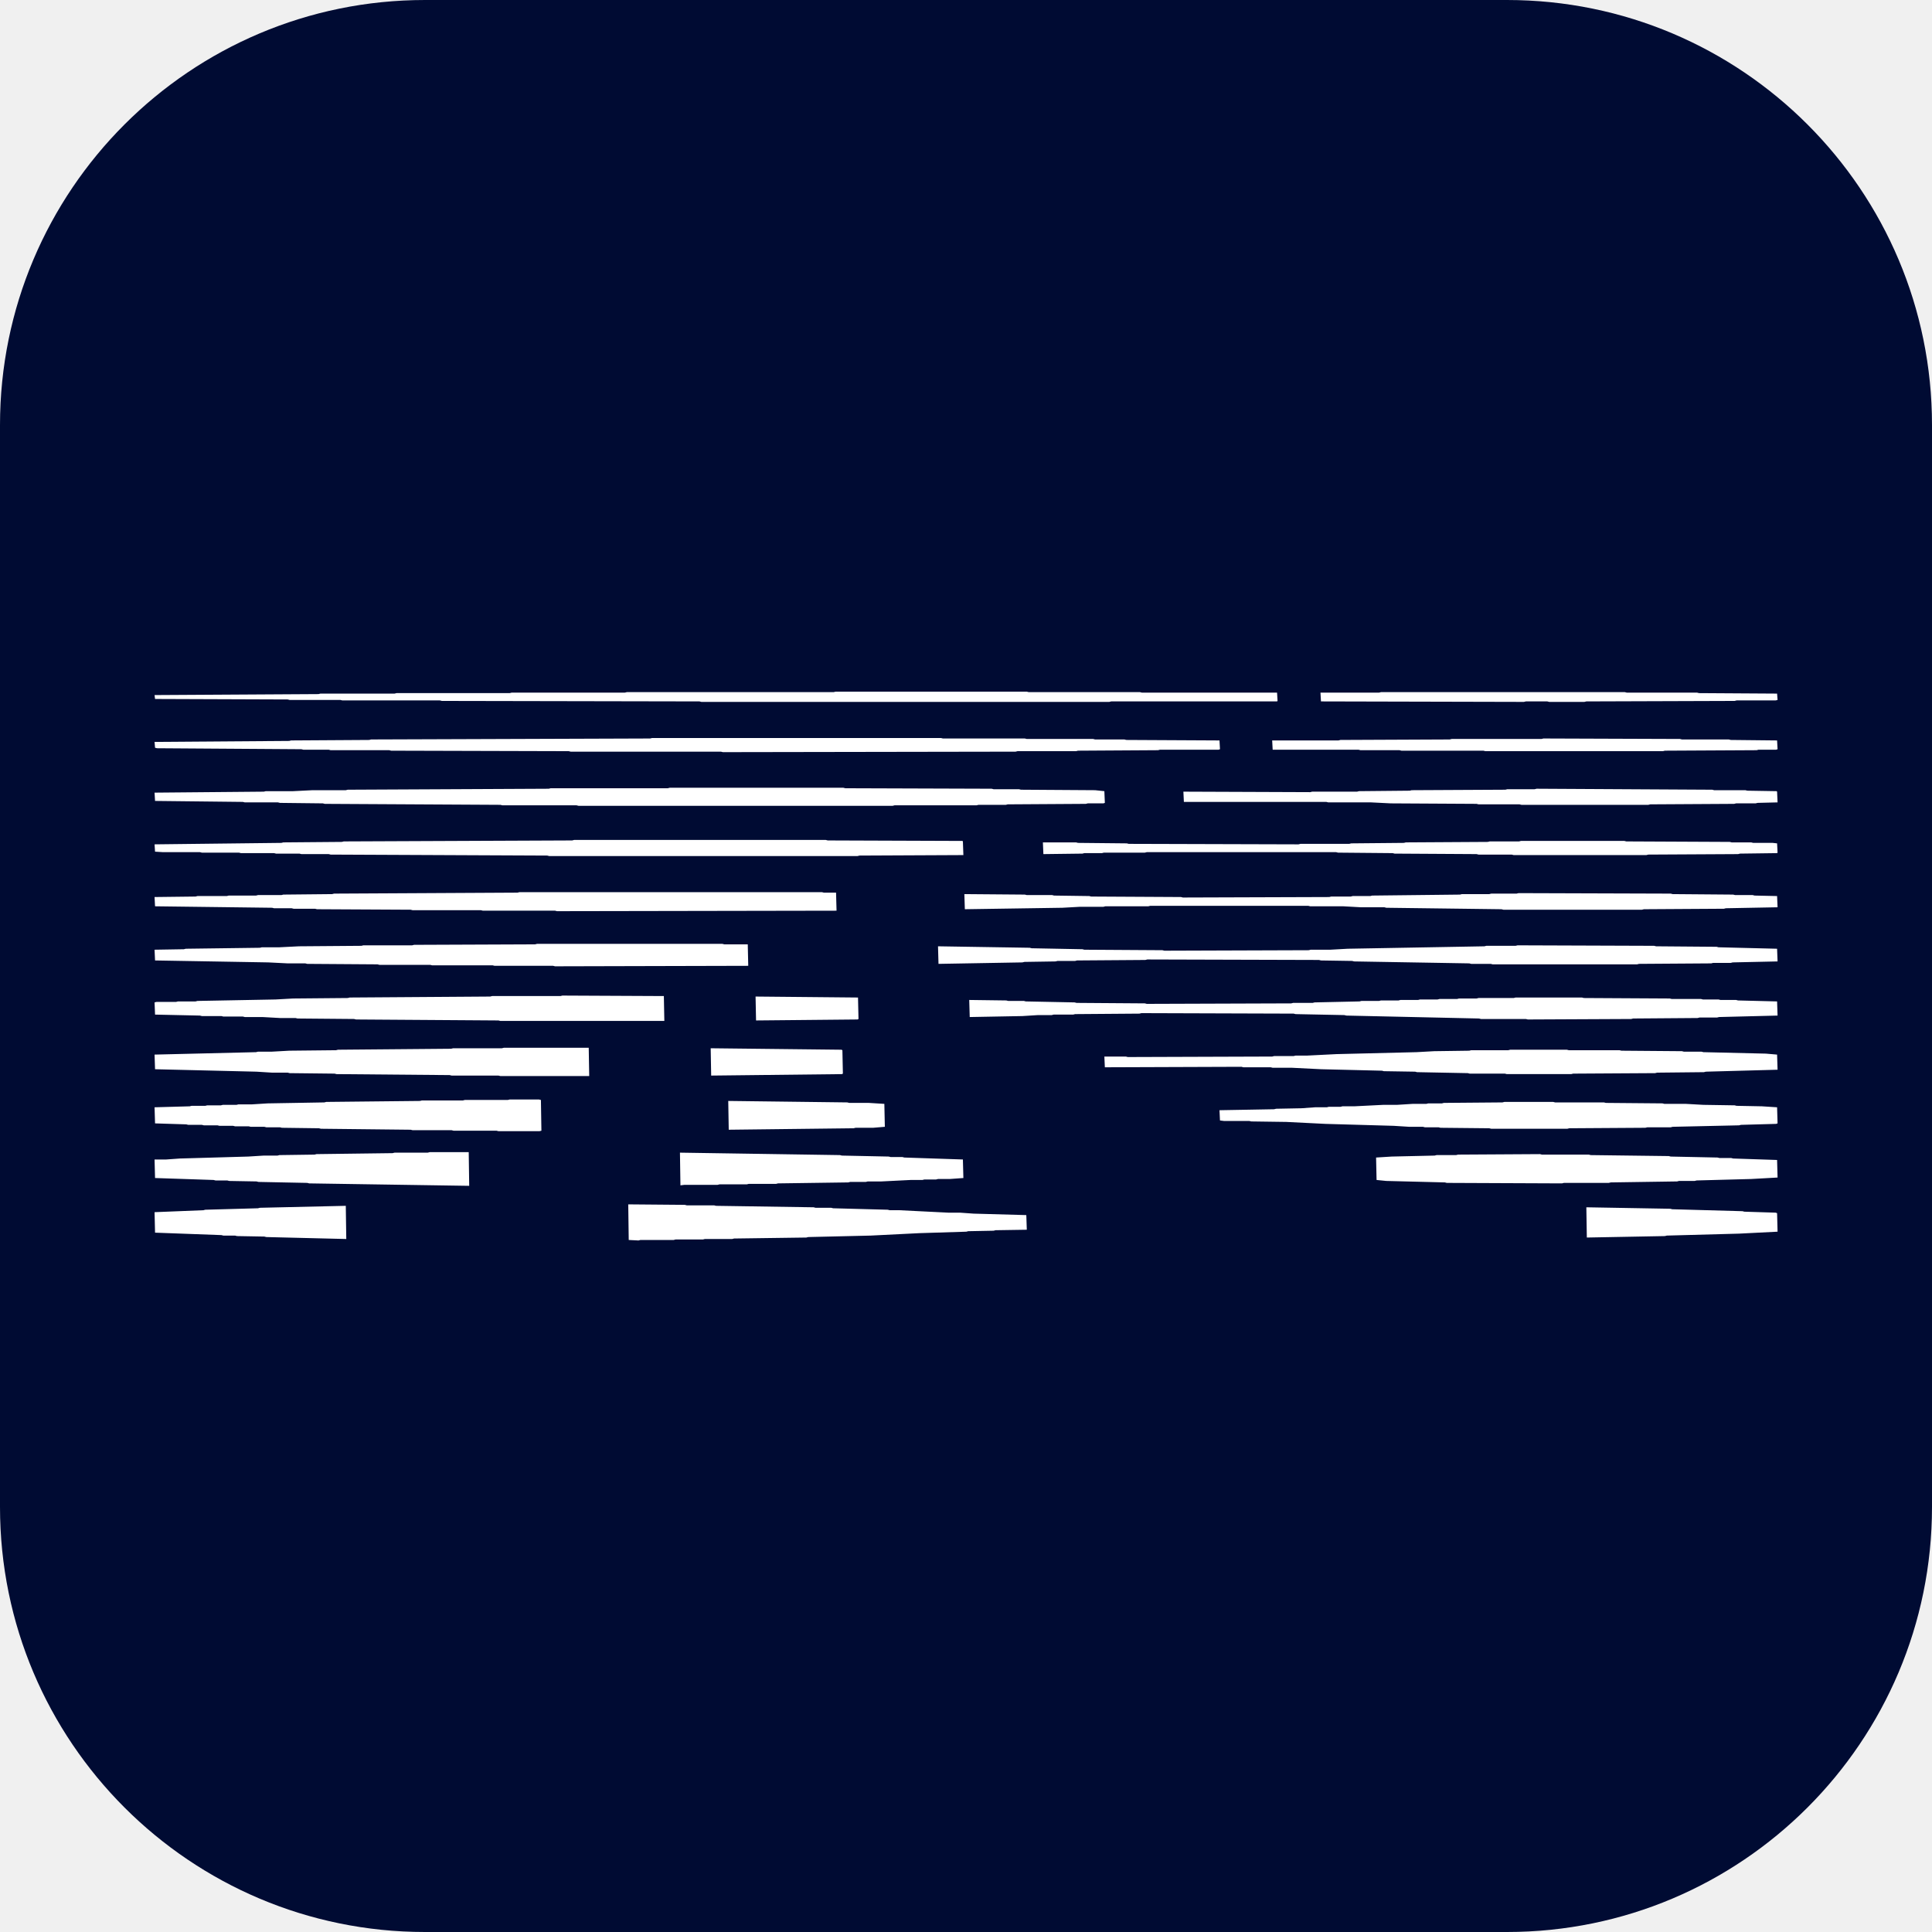
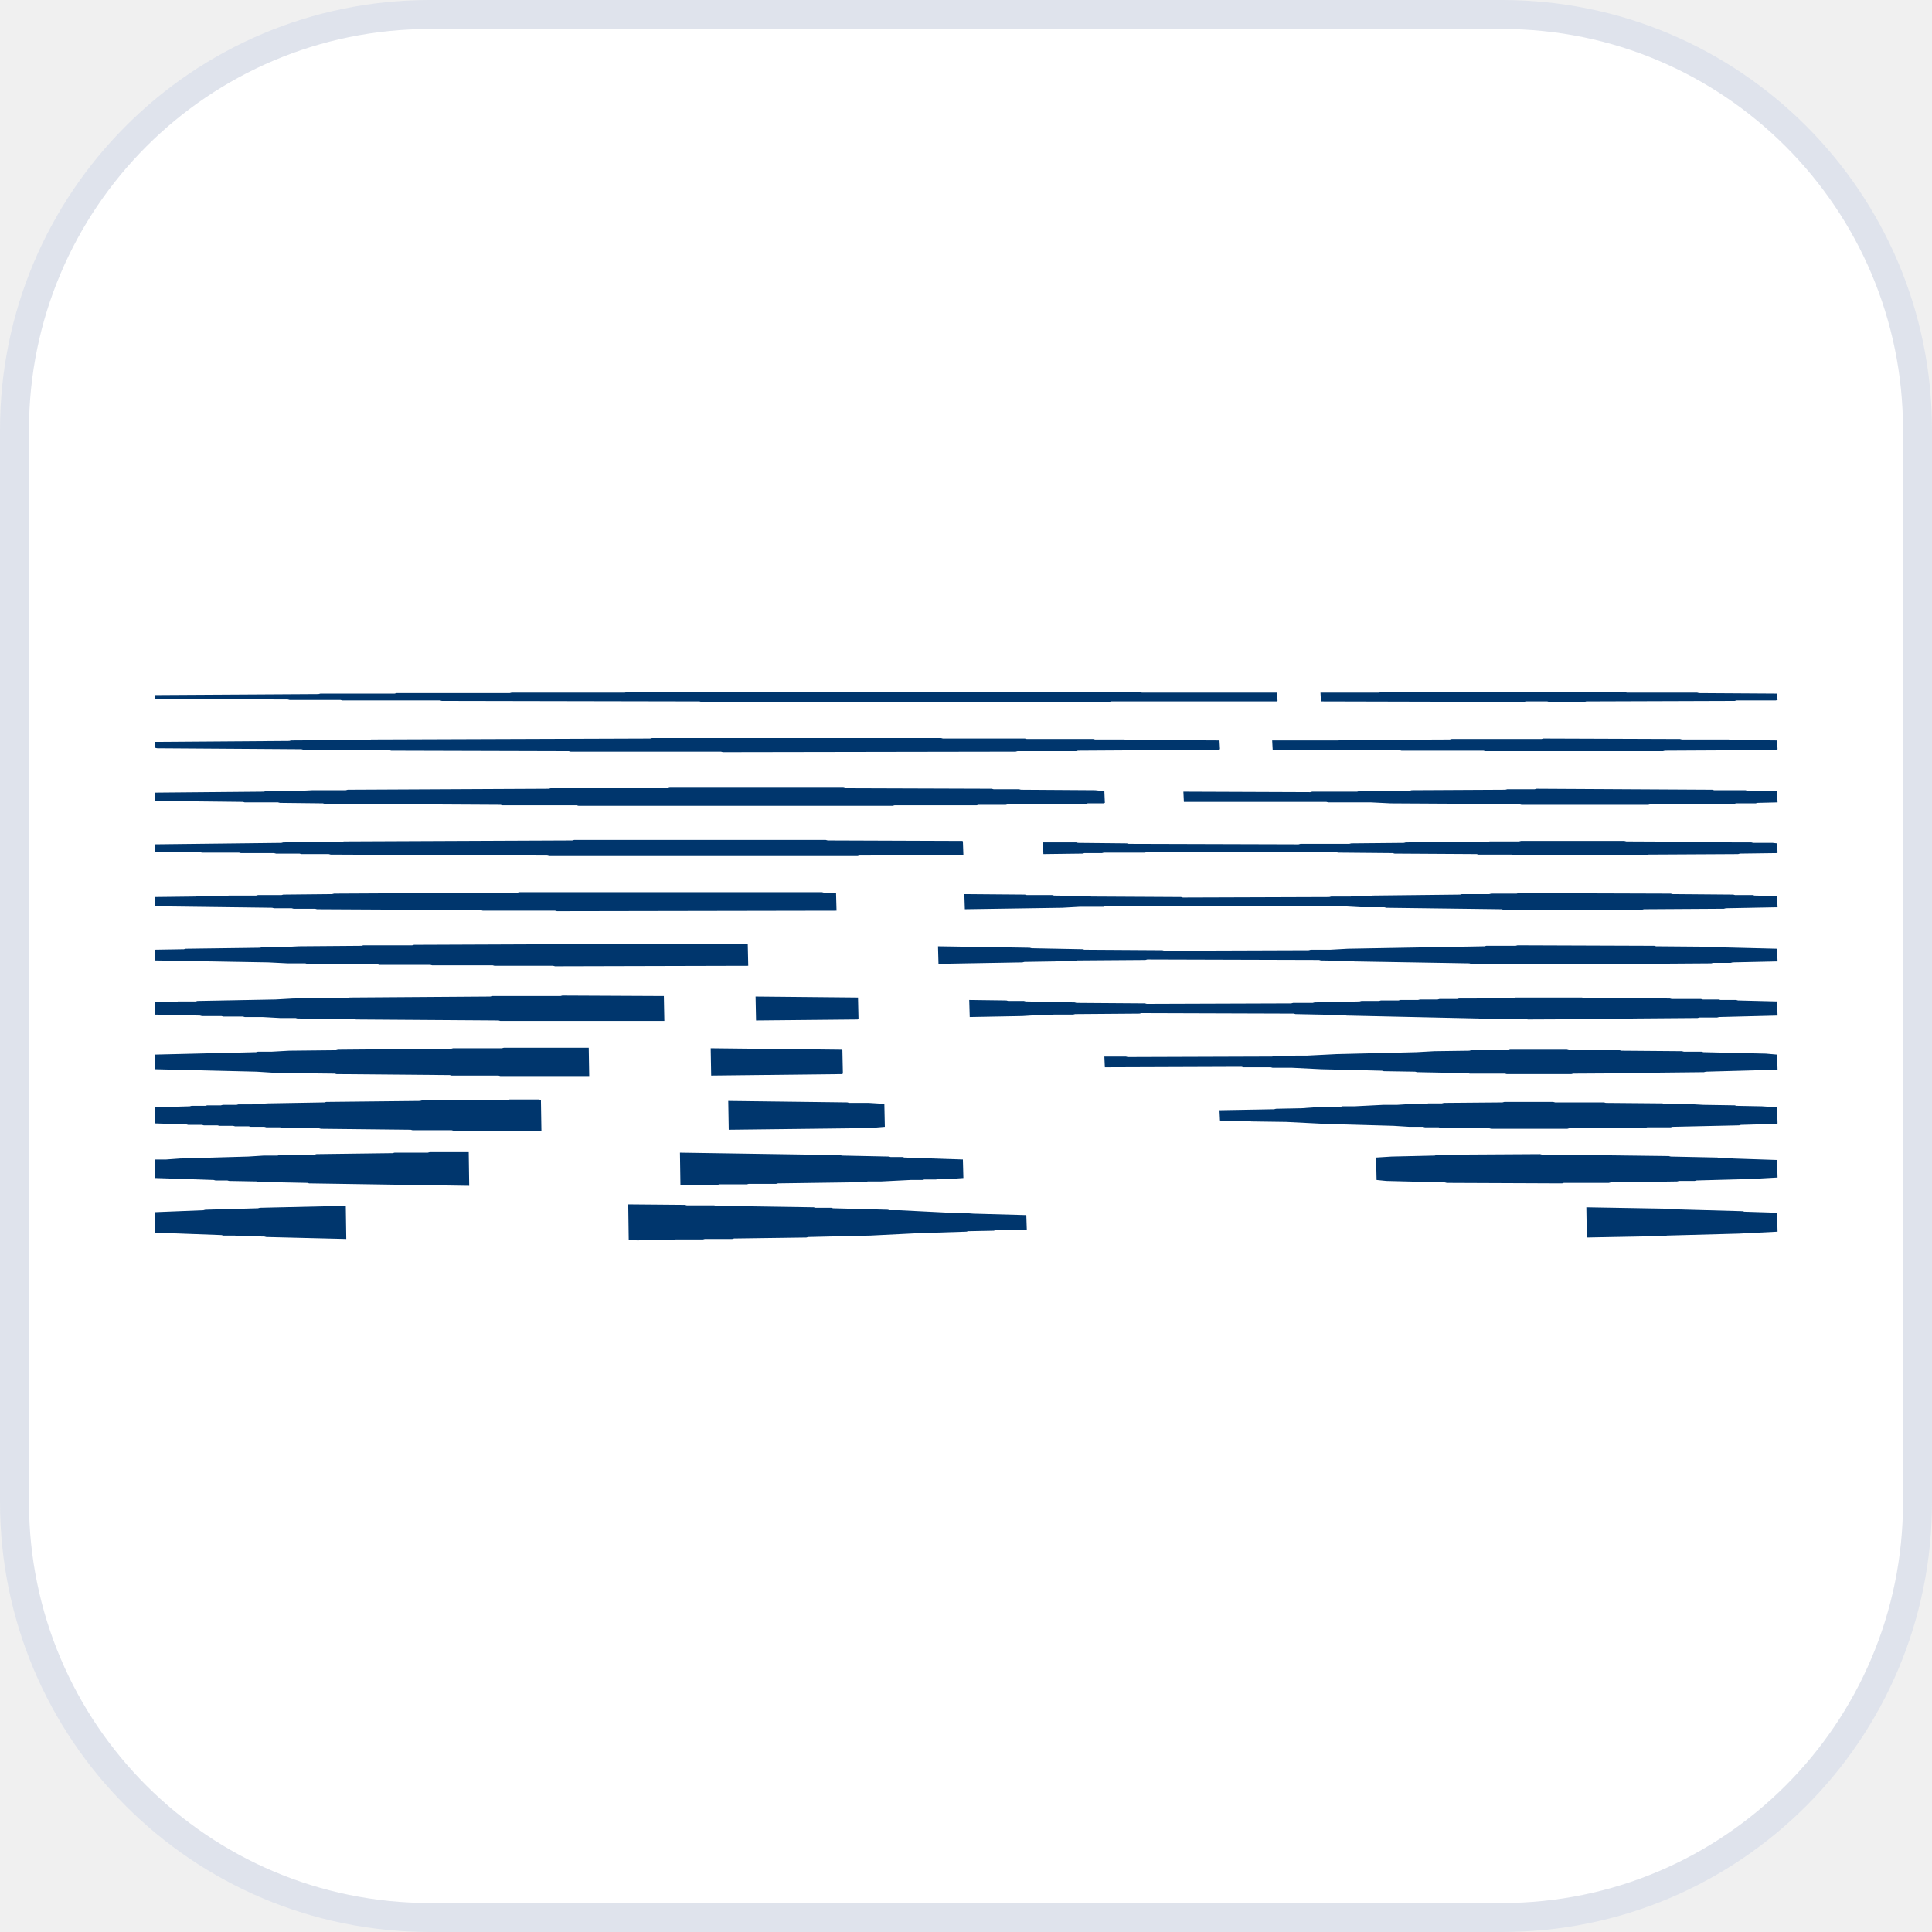
<svg xmlns="http://www.w3.org/2000/svg" viewBox="0 0 100 100">
-   <rect width="100" height="100" rx="22" fill="#000b33" />
-   <path fill="#fff" transform="translate(8 35.80) scale(0.02525)" d="M0 7 L336 5 L340 4 L492 4 L496 3 L728 3 L732 2 L964 2 L968 1 L1392 1 L1396 0 L1788 0 L1792 1 L2020 1 L2024 2 L2301 2 L2302 19 L2301 20 L1961 20 L1957 21 L1121 21 L1117 20 L589 19 L585 18 L385 18 L381 17 L277 17 L273 16 L1 15Z M2390 2 L2510 2 L2514 1 L3014 1 L3018 2 L3162 2 L3166 3 L3326 4 L3327 17 L3323 18 L3243 18 L3239 19 L2935 20 L2931 21 L2859 21 L2855 20 L2811 20 L2807 21 L2391 20Z M0 103 L276 101 L280 100 L440 99 L444 98 L1016 96 L1020 95 L1612 95 L1616 96 L1784 96 L1788 97 L1924 97 L1928 98 L1988 98 L1992 99 L2183 100 L2184 118 L2181 119 L2061 119 L2057 120 L1893 121 L1889 122 L1769 122 L1765 123 L1165 124 L1161 123 L853 123 L849 122 L485 121 L481 120 L361 120 L357 119 L305 119 L301 118 L5 116 L1 115Z M2291 100 L2427 100 L2431 99 L2655 98 L2659 97 L2843 97 L2847 96 L3127 97 L3131 98 L3227 98 L3231 99 L3326 100 L3327 118 L3324 119 L3288 119 L3284 120 L3096 121 L3092 122 L2728 122 L2724 121 L2556 121 L2552 120 L2472 120 L2468 119 L2292 119Z M0 207 L224 205 L228 204 L284 204 L324 202 L392 202 L396 201 L808 199 L812 198 L1052 198 L1056 197 L1412 197 L1416 198 L1716 199 L1720 200 L1772 200 L1776 201 L1928 202 L1947 204 L1948 228 L1945 229 L1913 229 L1909 230 L1749 231 L1745 232 L1689 232 L1685 233 L1517 233 L1513 234 L869 234 L865 233 L713 233 L709 232 L349 230 L345 229 L257 228 L253 227 L185 227 L181 226 L1 224Z M2109 205 L2369 206 L2373 205 L2465 205 L2469 204 L2573 203 L2577 202 L2769 201 L2773 200 L2829 200 L2833 199 L3193 201 L3197 202 L3261 202 L3265 203 L3325 204 L3326 205 L3327 227 L3286 228 L3282 229 L3242 229 L3238 230 L3066 231 L3062 232 L2802 232 L2798 231 L2714 231 L2710 230 L2534 229 L2494 227 L2406 227 L2402 226 L2110 226Z M0 313 L260 310 L264 309 L384 308 L388 307 L856 305 L860 304 L1376 304 L1380 305 L1656 306 L1657 307 L1658 335 L1445 336 L1441 337 L809 337 L805 336 L361 334 L357 333 L301 333 L297 332 L249 332 L245 331 L177 331 L173 330 L97 330 L93 329 L17 329 L1 328Z M1821 309 L1889 309 L1893 310 L1993 311 L1997 312 L2345 313 L2349 312 L2449 312 L2453 311 L2561 310 L2565 309 L2733 308 L2737 307 L2797 307 L2801 306 L3013 306 L3017 307 L3229 308 L3233 309 L3273 309 L3277 310 L3317 310 L3326 311 L3327 330 L3326 331 L3250 332 L3246 333 L3062 334 L3058 335 L2786 335 L2782 334 L2714 334 L2710 333 L2542 332 L2538 331 L2426 330 L2422 329 L2034 329 L2030 330 L1946 330 L1942 331 L1906 331 L1902 332 L1822 333Z M0 421 L84 420 L88 419 L148 419 L152 418 L208 418 L212 417 L260 417 L264 416 L364 415 L368 414 L744 412 L748 411 L1368 411 L1372 412 L1397 412 L1398 449 L825 450 L821 449 L673 449 L669 448 L529 448 L525 447 L333 446 L329 445 L285 445 L281 444 L245 444 L241 443 L1 440Z M1660 415 L1784 416 L1788 417 L1840 417 L1844 418 L1916 419 L1920 420 L2104 421 L2108 422 L2408 421 L2412 420 L2452 420 L2456 419 L2492 419 L2496 418 L2676 416 L2680 415 L2736 415 L2740 414 L2792 414 L2796 413 L3108 414 L3112 415 L3236 416 L3240 417 L3276 417 L3280 418 L3326 419 L3327 442 L3221 444 L3217 445 L3053 446 L3049 447 L2765 447 L2761 446 L2525 443 L2521 442 L2473 442 L2437 440 L2369 440 L2365 439 L2041 439 L2037 440 L1949 440 L1945 441 L1897 441 L1861 443 L1661 446Z M0 529 L60 528 L64 527 L216 525 L220 524 L256 524 L296 522 L424 521 L428 520 L528 520 L532 519 L780 518 L784 517 L1164 517 L1168 518 L1216 518 L1217 562 L821 563 L817 562 L697 562 L693 561 L569 561 L565 560 L461 560 L457 559 L313 558 L309 557 L273 557 L233 555 L1 551Z M1606 522 L1794 525 L1798 526 L1902 528 L1906 529 L2066 530 L2070 531 L2366 530 L2370 529 L2410 529 L2446 527 L2726 522 L2730 521 L2790 521 L2794 520 L3074 521 L3078 522 L3202 523 L3206 524 L3326 527 L3327 553 L3235 555 L3231 556 L3195 556 L3191 557 L3043 558 L3039 559 L2743 559 L2739 558 L2699 558 L2695 557 L2459 553 L2455 552 L2391 551 L2387 550 L2035 549 L2031 550 L1891 551 L1887 552 L1851 552 L1847 553 L1783 554 L1779 555 L1607 558Z M0 637 L4 636 L44 636 L48 635 L84 635 L88 634 L248 631 L284 629 L396 628 L400 627 L688 625 L692 624 L832 624 L836 623 L1044 624 L1045 675 L709 675 L705 674 L413 672 L409 671 L293 670 L289 669 L257 669 L221 667 L185 667 L181 666 L141 666 L137 665 L97 665 L93 664 L1 662Z M1232 625 L1442 627 L1443 671 L1441 672 L1233 674Z M1670 632 L1746 633 L1750 634 L1782 634 L1786 635 L1886 637 L1890 638 L2030 639 L2034 640 L2330 639 L2334 638 L2374 638 L2378 637 L2470 635 L2474 634 L2510 634 L2514 633 L2550 633 L2554 632 L2590 632 L2594 631 L2630 631 L2634 630 L2670 630 L2674 629 L2710 629 L2714 628 L2786 628 L2790 627 L2926 627 L2930 628 L3106 629 L3110 630 L3170 630 L3174 631 L3206 631 L3210 632 L3242 632 L3246 633 L3326 635 L3327 664 L3207 667 L3203 668 L3167 668 L3163 669 L3031 670 L3027 671 L2815 672 L2811 671 L2719 671 L2715 670 L2443 664 L2439 663 L2339 661 L2335 660 L2023 659 L2019 660 L1887 661 L1883 662 L1843 662 L1839 663 L1811 663 L1779 665 L1671 667Z M0 744 L208 739 L212 738 L240 738 L276 736 L372 735 L376 734 L608 732 L612 731 L712 731 L716 730 L890 730 L891 788 L709 788 L705 787 L609 787 L605 786 L373 784 L369 783 L277 782 L273 781 L241 781 L209 779 L1 774Z M1140 731 L1408 734 L1410 735 L1411 783 L1409 784 L1141 787Z M1947 748 L1991 748 L1995 749 L2291 748 L2295 747 L2335 747 L2339 746 L2363 746 L2423 743 L2587 739 L2623 737 L2695 736 L2699 735 L2775 735 L2779 734 L2895 734 L2899 735 L3003 735 L3007 736 L3131 737 L3135 738 L3171 738 L3175 739 L3303 742 L3326 744 L3327 775 L3180 779 L3176 780 L3080 781 L3076 782 L2908 783 L2904 784 L2772 784 L2768 783 L2696 783 L2692 782 L2588 780 L2584 779 L2520 778 L2516 777 L2392 774 L2332 771 L2292 771 L2288 770 L2232 770 L2228 769 L1948 770Z M0 852 L72 850 L76 849 L104 849 L108 848 L136 848 L140 847 L168 847 L172 846 L200 846 L232 844 L348 842 L352 841 L544 839 L548 838 L632 838 L636 837 L724 837 L728 836 L788 836 L792 837 L793 900 L789 901 L705 901 L701 900 L613 900 L609 899 L529 899 L525 898 L341 896 L337 895 L261 894 L257 893 L229 893 L225 892 L197 892 L193 891 L165 891 L161 890 L133 890 L129 889 L101 889 L97 888 L69 888 L65 887 L1 885Z M1176 839 L1420 842 L1424 843 L1464 843 L1496 845 L1497 892 L1473 894 L1437 894 L1433 895 L1177 898Z M2183 858 L2295 856 L2299 855 L2351 854 L2379 852 L2403 852 L2407 851 L2431 851 L2435 850 L2459 850 L2519 847 L2547 847 L2579 845 L2607 845 L2611 844 L2639 844 L2643 843 L2763 842 L2767 841 L2867 841 L2871 842 L2971 842 L2975 843 L3091 844 L3095 845 L3139 845 L3175 847 L3239 848 L3243 849 L3295 850 L3326 852 L3327 885 L3324 886 L3252 888 L3248 889 L3112 892 L3108 893 L3060 893 L3056 894 L2900 895 L2896 896 L2740 896 L2736 895 L2636 894 L2632 893 L2604 893 L2600 892 L2572 892 L2540 890 L2400 886 L2320 882 L2248 881 L2244 880 L2192 880 L2184 879Z M0 959 L24 959 L52 957 L192 953 L224 951 L252 951 L256 950 L328 949 L332 948 L488 946 L492 945 L560 945 L564 944 L644 944 L645 1013 L317 1008 L313 1007 L213 1005 L209 1004 L153 1003 L149 1002 L125 1002 L121 1001 L1 997Z M1077 945 L1405 950 L1409 951 L1505 953 L1509 954 L1533 954 L1537 955 L1657 959 L1658 997 L1630 999 L1606 999 L1602 1000 L1578 1000 L1574 1001 L1550 1001 L1490 1004 L1462 1004 L1458 1005 L1426 1005 L1422 1006 L1278 1008 L1274 1009 L1218 1009 L1214 1010 L1158 1010 L1154 1011 L1086 1011 L1078 1012Z M2504 955 L2536 953 L2624 951 L2628 950 L2668 950 L2672 949 L2840 948 L2844 949 L2940 949 L2944 950 L3104 952 L3108 953 L3204 955 L3208 956 L3232 956 L3236 957 L3326 960 L3327 996 L3273 999 L3161 1002 L3157 1003 L3125 1003 L3121 1004 L2985 1006 L2981 1007 L2889 1007 L2885 1008 L2649 1007 L2645 1006 L2525 1003 L2505 1001Z M971 1051 L1087 1052 L1091 1053 L1147 1053 L1151 1054 L1351 1057 L1355 1058 L1387 1058 L1391 1059 L1503 1062 L1507 1063 L1527 1063 L1627 1068 L1651 1068 L1679 1070 L1787 1073 L1788 1103 L1724 1104 L1720 1105 L1668 1106 L1664 1107 L1568 1110 L1468 1115 L1340 1118 L1336 1119 L1188 1121 L1184 1122 L1128 1122 L1124 1123 L1068 1123 L1064 1124 L996 1124 L992 1125 L972 1124Z M0 1067 L100 1063 L104 1062 L212 1059 L216 1058 L392 1054 L393 1122 L229 1118 L225 1117 L169 1116 L165 1115 L141 1115 L137 1114 L1 1109Z M2935 1057 L3107 1060 L3111 1061 L3255 1065 L3259 1066 L3323 1068 L3326 1069 L3327 1107 L3248 1111 L3100 1115 L3096 1116 L2936 1119Z" />
+   <rect x="0.75" y="0.75" width="98.5" height="98.5" rx="21.5" fill="#fff" stroke="#dfe3ec" stroke-width="1.5" />
+   <path fill="#00366d" transform="translate(8 35.80) scale(0.02525)" d="M0 7 L336 5 L340 4 L492 4 L496 3 L728 3 L732 2 L964 2 L968 1 L1392 1 L1396 0 L1788 0 L1792 1 L2020 1 L2024 2 L2301 2 L2302 19 L2301 20 L1961 20 L1957 21 L1121 21 L1117 20 L589 19 L585 18 L385 18 L381 17 L277 17 L273 16 L1 15Z M2390 2 L2510 2 L2514 1 L3014 1 L3018 2 L3162 2 L3166 3 L3326 4 L3327 17 L3323 18 L3243 18 L3239 19 L2935 20 L2931 21 L2859 21 L2855 20 L2811 20 L2807 21 L2391 20Z M0 103 L276 101 L280 100 L440 99 L444 98 L1016 96 L1020 95 L1612 95 L1616 96 L1784 96 L1788 97 L1924 97 L1928 98 L1988 98 L1992 99 L2183 100 L2184 118 L2181 119 L2061 119 L2057 120 L1893 121 L1889 122 L1769 122 L1765 123 L1165 124 L1161 123 L853 123 L849 122 L485 121 L481 120 L361 120 L357 119 L305 119 L301 118 L5 116 L1 115Z M2291 100 L2427 100 L2431 99 L2655 98 L2659 97 L2843 97 L2847 96 L3127 97 L3131 98 L3227 98 L3231 99 L3326 100 L3327 118 L3324 119 L3288 119 L3284 120 L3096 121 L3092 122 L2728 122 L2724 121 L2556 121 L2552 120 L2472 120 L2468 119 L2292 119Z M0 207 L224 205 L228 204 L284 204 L324 202 L392 202 L396 201 L808 199 L812 198 L1052 198 L1056 197 L1412 197 L1416 198 L1716 199 L1720 200 L1772 200 L1776 201 L1928 202 L1947 204 L1948 228 L1945 229 L1913 229 L1909 230 L1749 231 L1745 232 L1689 232 L1685 233 L1517 233 L1513 234 L869 234 L865 233 L713 233 L709 232 L349 230 L345 229 L257 228 L253 227 L185 227 L181 226 L1 224Z M2109 205 L2369 206 L2373 205 L2465 205 L2469 204 L2573 203 L2577 202 L2769 201 L2773 200 L2829 200 L2833 199 L3193 201 L3197 202 L3261 202 L3265 203 L3325 204 L3326 205 L3327 227 L3286 228 L3282 229 L3242 229 L3238 230 L3066 231 L3062 232 L2802 232 L2798 231 L2714 231 L2710 230 L2534 229 L2494 227 L2406 227 L2402 226 L2110 226Z M0 313 L260 310 L264 309 L384 308 L388 307 L856 305 L860 304 L1376 304 L1380 305 L1656 306 L1657 307 L1658 335 L1445 336 L1441 337 L809 337 L805 336 L361 334 L357 333 L301 333 L297 332 L249 332 L245 331 L177 331 L173 330 L97 330 L93 329 L17 329 L1 328Z M1821 309 L1889 309 L1893 310 L1993 311 L1997 312 L2345 313 L2349 312 L2449 312 L2453 311 L2561 310 L2565 309 L2733 308 L2737 307 L2797 307 L2801 306 L3013 306 L3017 307 L3229 308 L3233 309 L3273 309 L3277 310 L3317 310 L3326 311 L3327 330 L3326 331 L3250 332 L3246 333 L3062 334 L3058 335 L2786 335 L2782 334 L2714 334 L2710 333 L2542 332 L2538 331 L2426 330 L2422 329 L2034 329 L2030 330 L1946 330 L1942 331 L1906 331 L1902 332 L1822 333Z M0 421 L84 420 L88 419 L148 419 L152 418 L208 418 L212 417 L260 417 L264 416 L364 415 L368 414 L744 412 L748 411 L1368 411 L1372 412 L1397 412 L1398 449 L825 450 L821 449 L673 449 L669 448 L529 448 L525 447 L333 446 L329 445 L285 445 L281 444 L245 444 L241 443 L1 440Z M1660 415 L1784 416 L1788 417 L1840 417 L1844 418 L1916 419 L1920 420 L2104 421 L2108 422 L2408 421 L2412 420 L2452 420 L2456 419 L2492 419 L2496 418 L2676 416 L2680 415 L2736 415 L2740 414 L2792 414 L2796 413 L3108 414 L3112 415 L3236 416 L3240 417 L3276 417 L3280 418 L3326 419 L3327 442 L3221 444 L3217 445 L3053 446 L3049 447 L2765 447 L2761 446 L2525 443 L2521 442 L2473 442 L2437 440 L2369 440 L2365 439 L2041 439 L2037 440 L1949 440 L1945 441 L1897 441 L1861 443 L1661 446Z M0 529 L60 528 L64 527 L216 525 L220 524 L256 524 L296 522 L424 521 L428 520 L528 520 L532 519 L780 518 L784 517 L1164 517 L1168 518 L1216 518 L1217 562 L821 563 L817 562 L697 562 L693 561 L569 561 L565 560 L461 560 L457 559 L313 558 L309 557 L273 557 L233 555 L1 551Z M1606 522 L1794 525 L1798 526 L1902 528 L1906 529 L2066 530 L2070 531 L2366 530 L2370 529 L2410 529 L2446 527 L2726 522 L2730 521 L2790 521 L2794 520 L3074 521 L3078 522 L3202 523 L3206 524 L3326 527 L3327 553 L3235 555 L3231 556 L3195 556 L3191 557 L3043 558 L3039 559 L2743 559 L2739 558 L2699 558 L2695 557 L2459 553 L2455 552 L2391 551 L2387 550 L2035 549 L2031 550 L1891 551 L1887 552 L1851 552 L1847 553 L1783 554 L1779 555 L1607 558Z M0 637 L4 636 L44 636 L48 635 L84 635 L88 634 L248 631 L284 629 L396 628 L400 627 L688 625 L692 624 L832 624 L836 623 L1044 624 L1045 675 L709 675 L705 674 L413 672 L409 671 L293 670 L289 669 L257 669 L221 667 L185 667 L181 666 L141 666 L137 665 L97 665 L93 664 L1 662Z M1232 625 L1442 627 L1443 671 L1441 672 L1233 674Z M1670 632 L1746 633 L1750 634 L1782 634 L1786 635 L1886 637 L1890 638 L2030 639 L2034 640 L2330 639 L2334 638 L2374 638 L2378 637 L2470 635 L2474 634 L2510 634 L2514 633 L2550 633 L2554 632 L2590 632 L2594 631 L2630 631 L2634 630 L2670 630 L2674 629 L2710 629 L2714 628 L2786 628 L2790 627 L2926 627 L2930 628 L3106 629 L3110 630 L3170 630 L3174 631 L3206 631 L3210 632 L3242 632 L3246 633 L3326 635 L3327 664 L3207 667 L3203 668 L3167 668 L3163 669 L3031 670 L3027 671 L2815 672 L2811 671 L2719 671 L2715 670 L2443 664 L2439 663 L2339 661 L2335 660 L2023 659 L2019 660 L1887 661 L1883 662 L1843 662 L1839 663 L1811 663 L1779 665 L1671 667Z M0 744 L208 739 L212 738 L240 738 L276 736 L372 735 L376 734 L608 732 L612 731 L712 731 L716 730 L890 730 L891 788 L709 788 L705 787 L609 787 L605 786 L373 784 L369 783 L277 782 L273 781 L241 781 L209 779 L1 774Z M1140 731 L1408 734 L1410 735 L1411 783 L1409 784 L1141 787Z M1947 748 L1991 748 L1995 749 L2291 748 L2295 747 L2335 747 L2339 746 L2363 746 L2423 743 L2587 739 L2623 737 L2695 736 L2699 735 L2775 735 L2779 734 L2895 734 L2899 735 L3003 735 L3007 736 L3131 737 L3135 738 L3171 738 L3175 739 L3303 742 L3326 744 L3327 775 L3180 779 L3176 780 L3080 781 L3076 782 L2908 783 L2904 784 L2772 784 L2768 783 L2696 783 L2692 782 L2588 780 L2584 779 L2520 778 L2516 777 L2392 774 L2332 771 L2292 771 L2288 770 L2232 770 L2228 769 L1948 770Z M0 852 L72 850 L76 849 L104 849 L108 848 L136 848 L140 847 L168 847 L172 846 L200 846 L232 844 L348 842 L352 841 L544 839 L548 838 L632 838 L636 837 L724 837 L728 836 L788 836 L792 837 L793 900 L789 901 L705 901 L701 900 L613 900 L609 899 L529 899 L525 898 L341 896 L337 895 L261 894 L257 893 L229 893 L225 892 L197 892 L193 891 L165 891 L161 890 L133 890 L129 889 L101 889 L97 888 L69 888 L65 887 L1 885Z M1176 839 L1420 842 L1424 843 L1464 843 L1496 845 L1497 892 L1473 894 L1437 894 L1433 895 L1177 898Z M2183 858 L2295 856 L2299 855 L2351 854 L2379 852 L2403 852 L2407 851 L2431 851 L2435 850 L2459 850 L2519 847 L2547 847 L2579 845 L2607 845 L2611 844 L2639 844 L2643 843 L2763 842 L2767 841 L2867 841 L2871 842 L2971 842 L2975 843 L3091 844 L3095 845 L3139 845 L3175 847 L3239 848 L3243 849 L3295 850 L3326 852 L3327 885 L3324 886 L3252 888 L3248 889 L3112 892 L3108 893 L3060 893 L3056 894 L2900 895 L2896 896 L2740 896 L2736 895 L2636 894 L2632 893 L2604 893 L2600 892 L2572 892 L2540 890 L2400 886 L2320 882 L2248 881 L2244 880 L2192 880 L2184 879Z M0 959 L24 959 L52 957 L192 953 L224 951 L252 951 L256 950 L328 949 L332 948 L488 946 L492 945 L560 945 L564 944 L644 944 L645 1013 L317 1008 L313 1007 L213 1005 L209 1004 L153 1003 L149 1002 L125 1002 L121 1001 L1 997Z M1077 945 L1405 950 L1409 951 L1505 953 L1509 954 L1533 954 L1537 955 L1657 959 L1658 997 L1630 999 L1606 999 L1602 1000 L1578 1000 L1574 1001 L1550 1001 L1490 1004 L1462 1004 L1458 1005 L1426 1005 L1422 1006 L1278 1008 L1274 1009 L1218 1009 L1214 1010 L1158 1010 L1154 1011 L1086 1011 L1078 1012Z M2504 955 L2536 953 L2624 951 L2628 950 L2668 950 L2672 949 L2840 948 L2844 949 L2940 949 L2944 950 L3104 952 L3108 953 L3204 955 L3208 956 L3232 956 L3236 957 L3326 960 L3327 996 L3273 999 L3161 1002 L3157 1003 L3125 1003 L3121 1004 L2985 1006 L2981 1007 L2889 1007 L2885 1008 L2649 1007 L2645 1006 L2525 1003 L2505 1001Z M971 1051 L1087 1052 L1091 1053 L1147 1053 L1151 1054 L1351 1057 L1355 1058 L1387 1058 L1391 1059 L1503 1062 L1507 1063 L1527 1063 L1627 1068 L1651 1068 L1679 1070 L1787 1073 L1788 1103 L1724 1104 L1720 1105 L1668 1106 L1664 1107 L1568 1110 L1468 1115 L1340 1118 L1336 1119 L1188 1121 L1184 1122 L1128 1122 L1124 1123 L1068 1123 L1064 1124 L996 1124 L992 1125 L972 1124Z M0 1067 L100 1063 L104 1062 L212 1059 L216 1058 L392 1054 L393 1122 L229 1118 L225 1117 L169 1116 L165 1115 L141 1115 L137 1114 L1 1109Z M2935 1057 L3107 1060 L3111 1061 L3255 1065 L3259 1066 L3323 1068 L3326 1069 L3327 1107 L3248 1111 L3100 1115 L3096 1116 L2936 1119Z" />
</svg>
